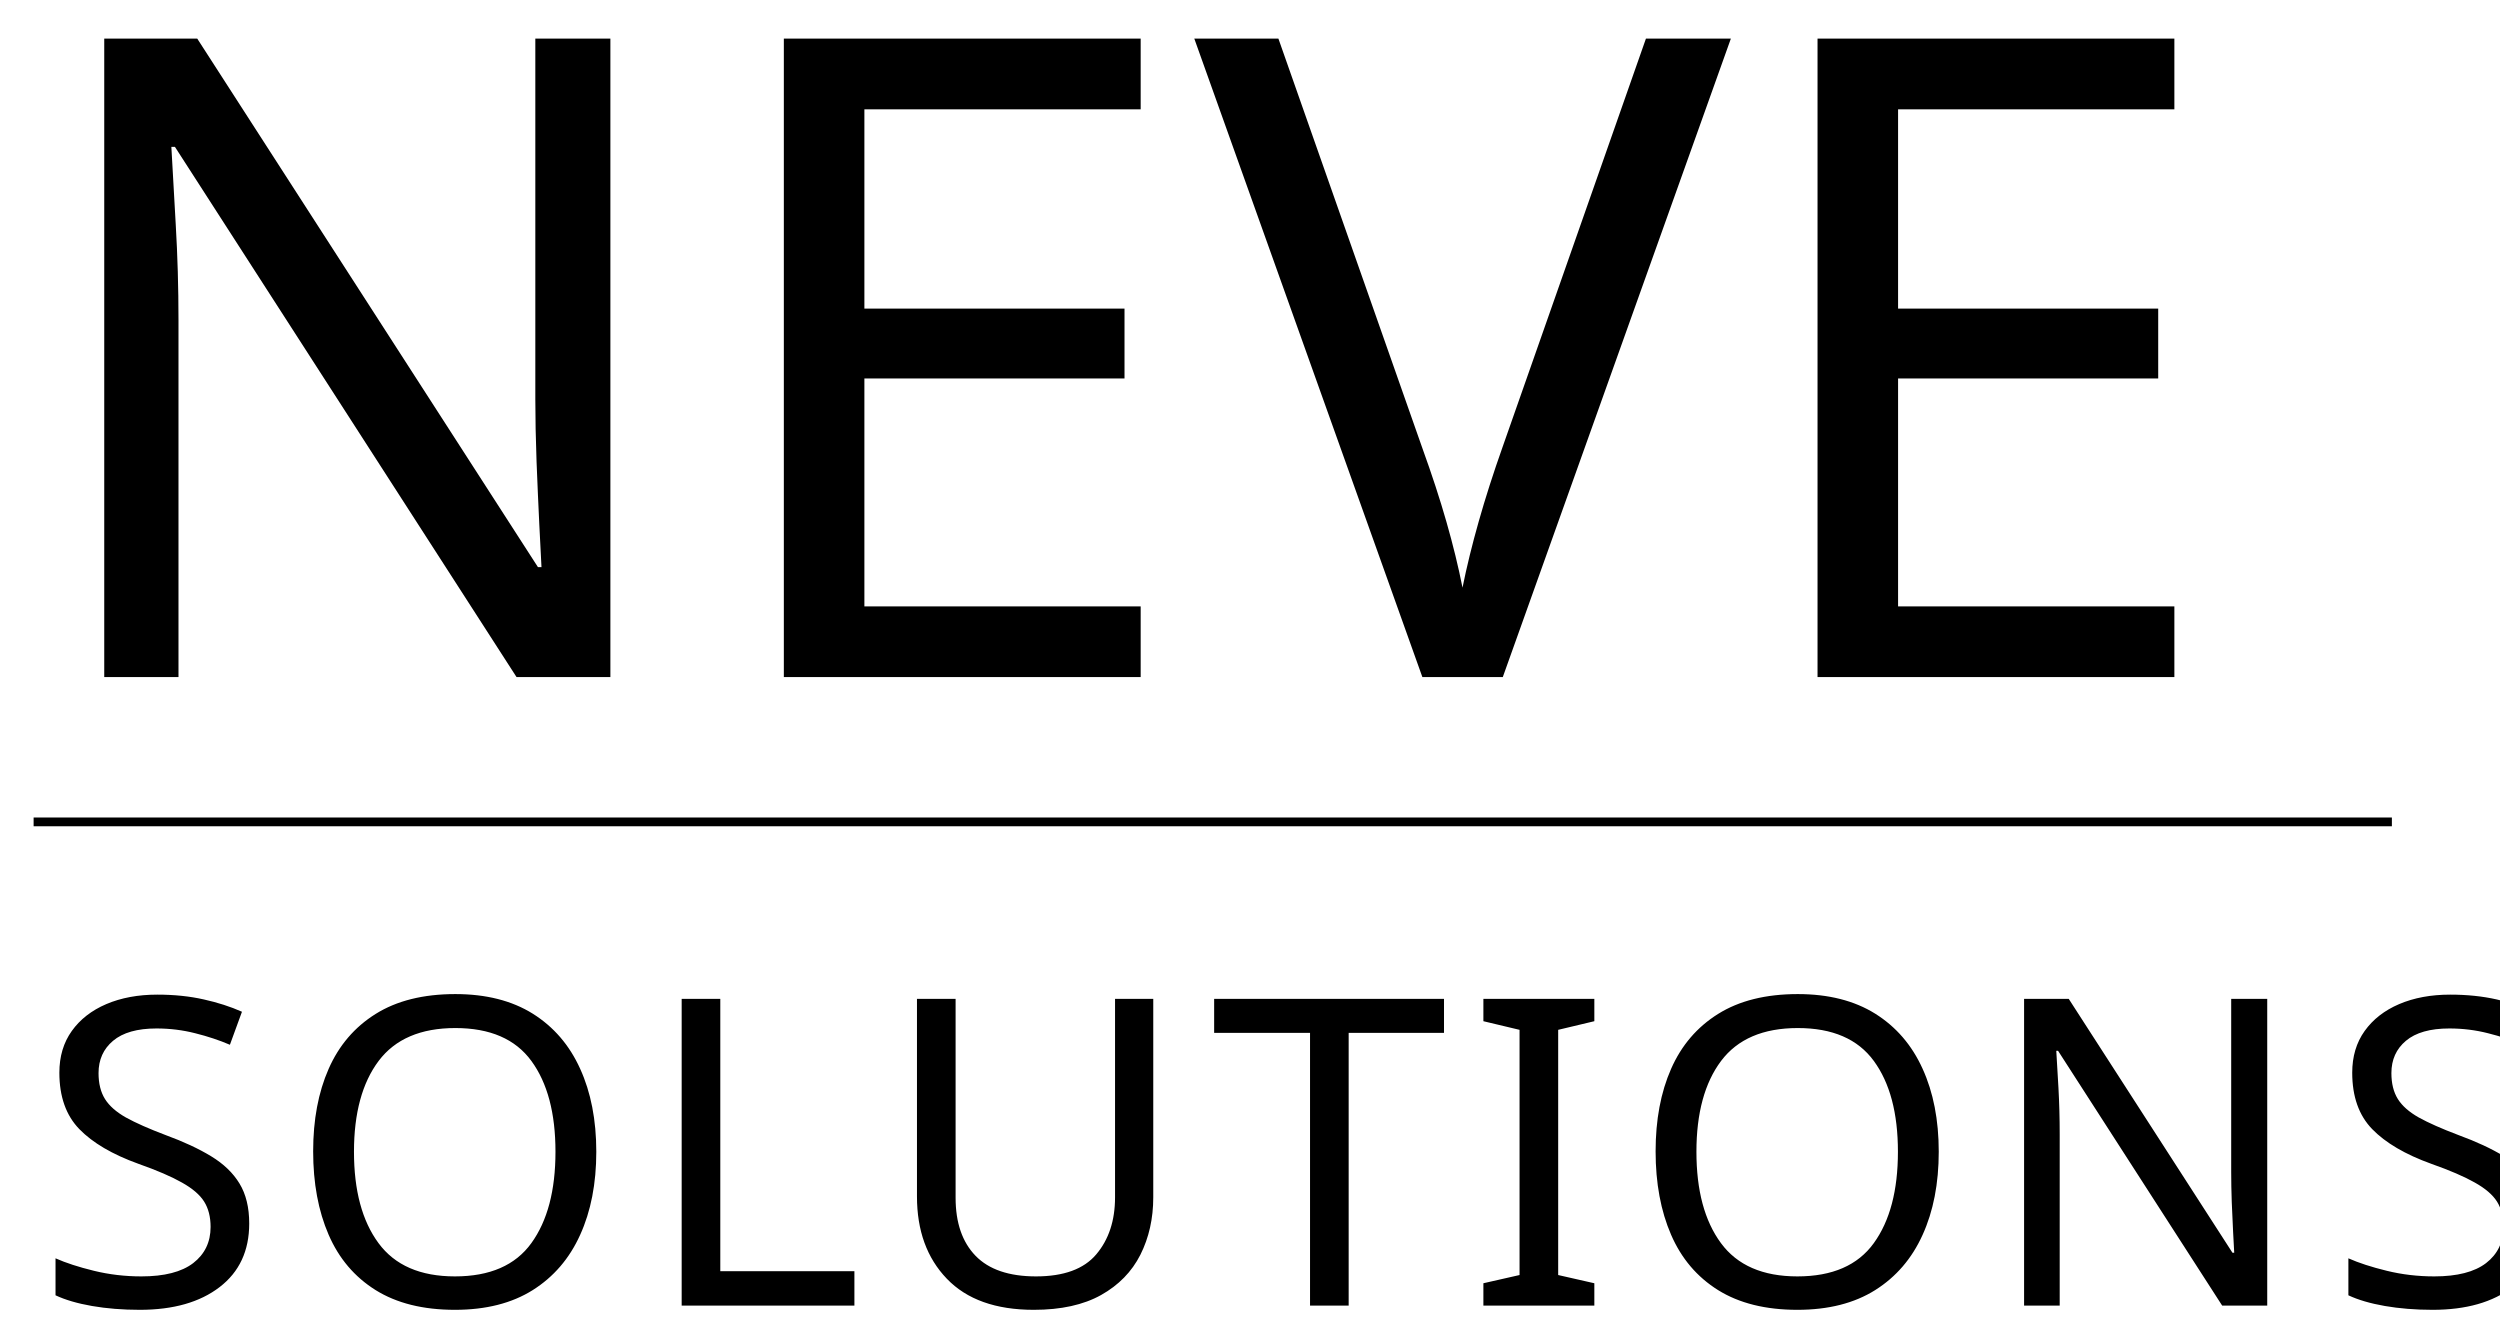
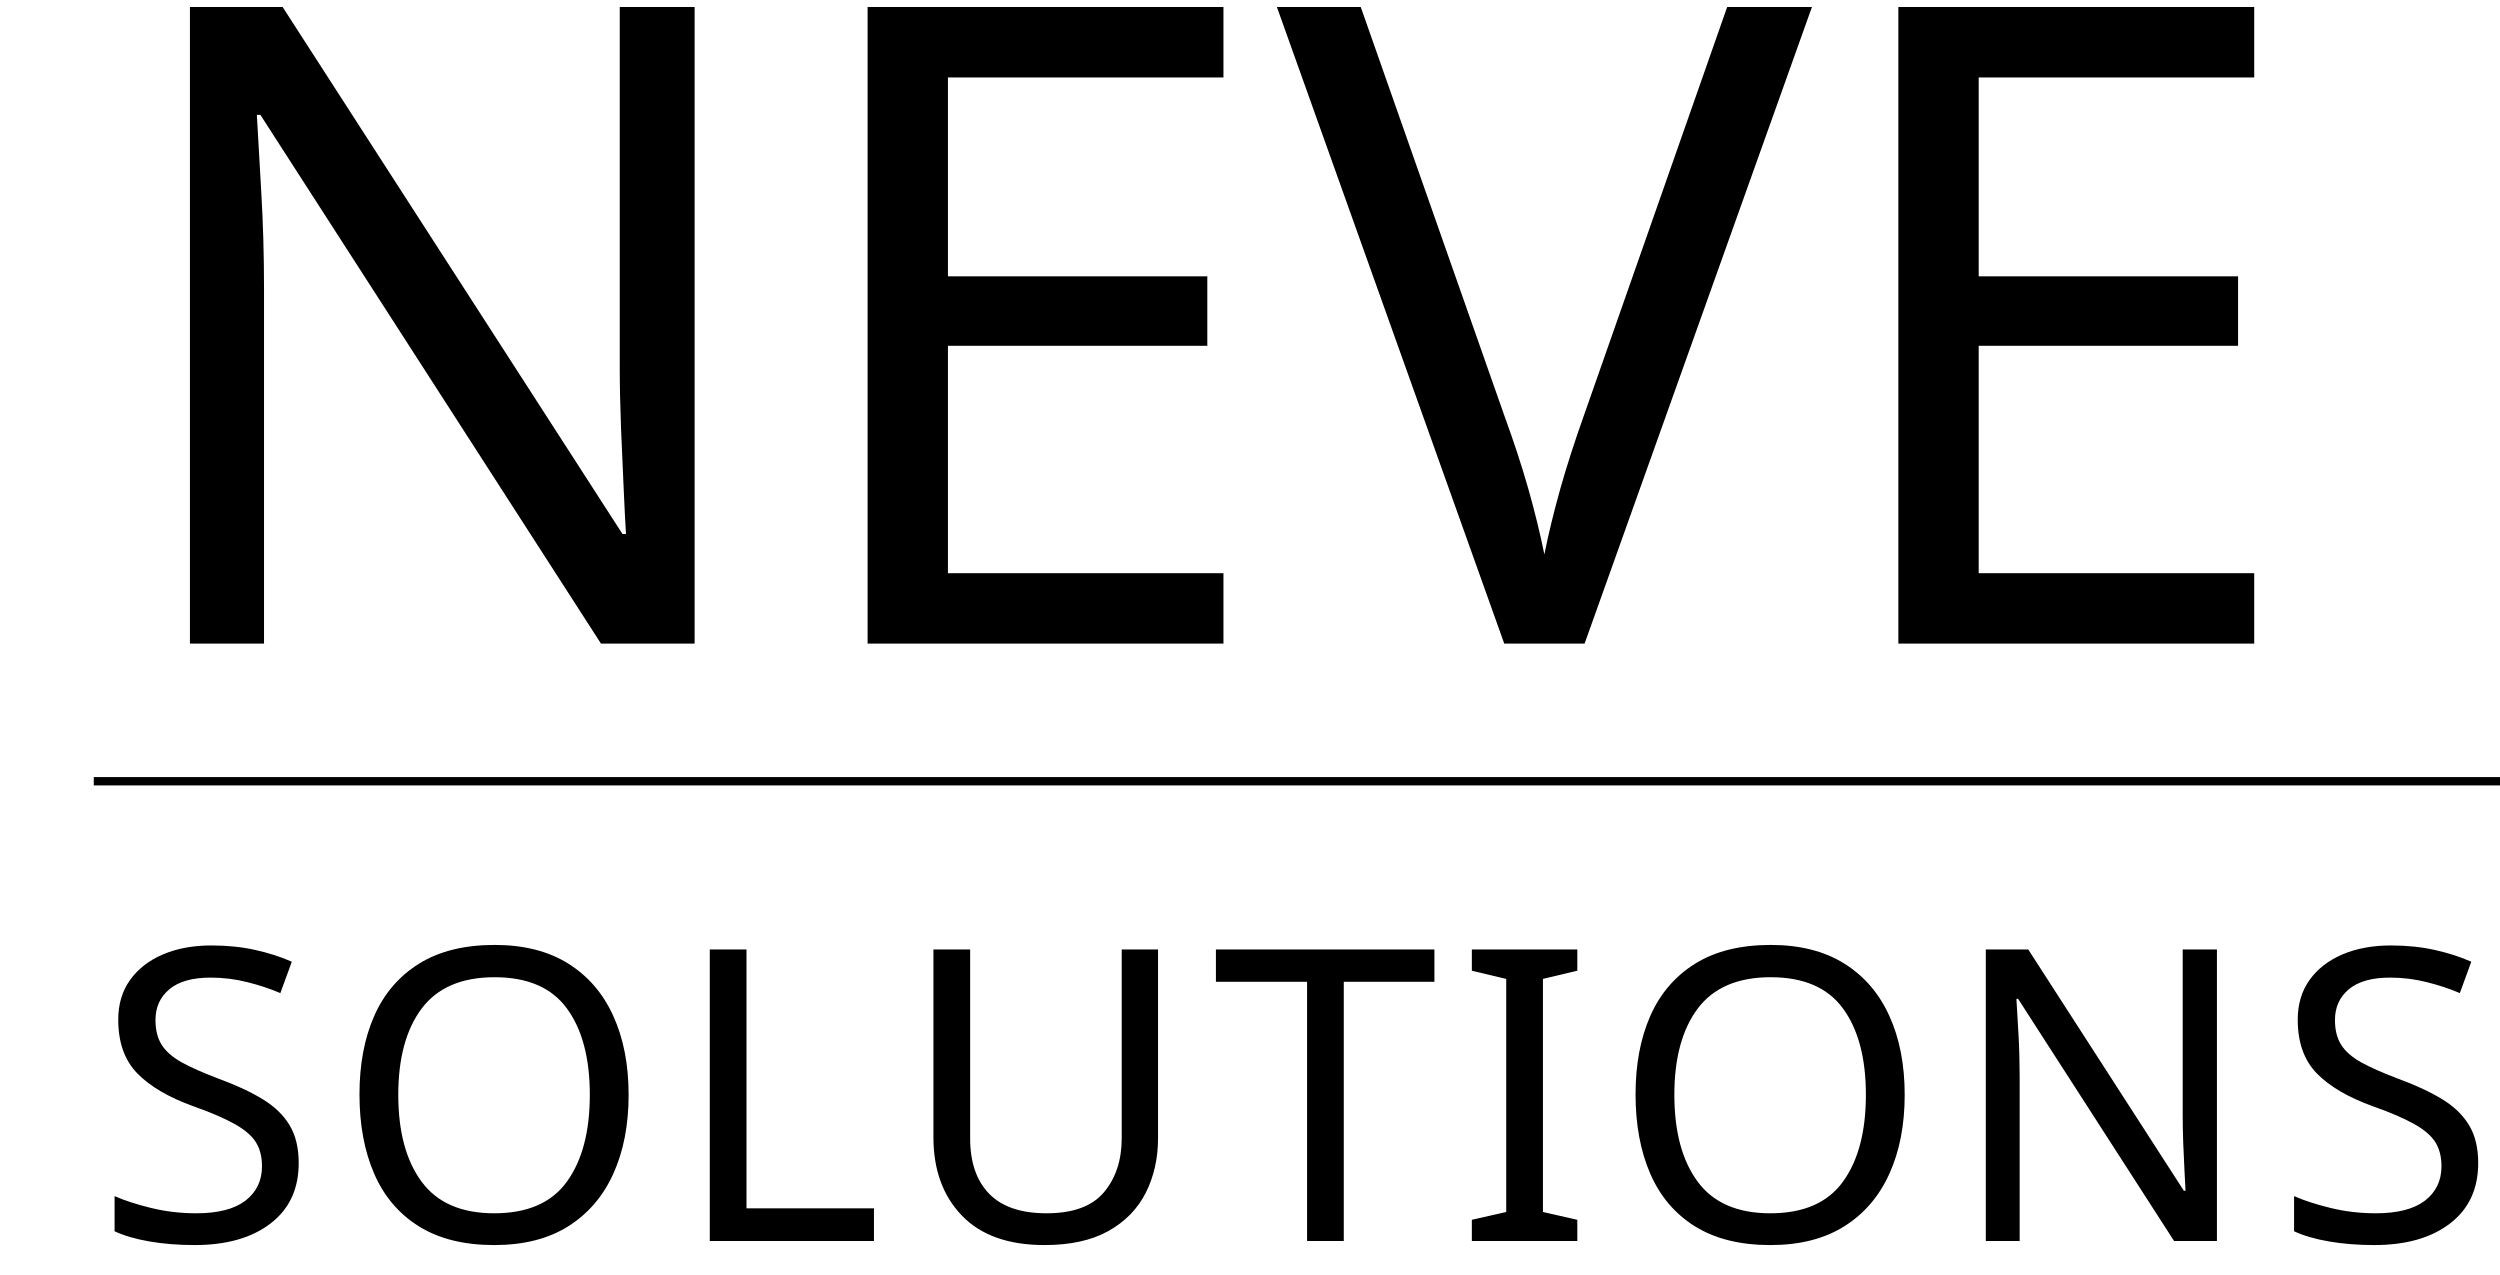
- <svg xmlns="http://www.w3.org/2000/svg" version="1.1" id="Layer_1" x="0px" y="0px" width="285.167px" height="153px" viewBox="0 0 285.167 153" enable-background="new 0 0 285.167 153" xml:space="preserve">
-   <text transform="matrix(1 0 0 1 2 77.2344)" font-family="'PalatinoLinotype-Roman'" font-size="102">NEVE</text>
-   <line stroke="#000000" stroke-miterlimit="10" x1="3.834" y1="93.75" x2="272.834" y2="93.75" />
+ <svg xmlns="http://www.w3.org/2000/svg" version="1.1" id="Layer_1" x="0px" y="0px" width="300px" height="153px" viewBox="0 0 285.167 153" enable-background="new 0 0 285.167 153" xml:space="preserve">
+   <text transform="matrix(1 0 0 1 5 77.2344)" font-family="'PalatinoLinotype-Roman'" font-size="107">NEVE</text>
+   <line stroke="#000000" stroke-miterlimit="10" x1="3.834" y1="93.75" x2="300" y2="93.75" />
  <text transform="matrix(1 0 0 1 3.834 148.9229)" font-family="'SegoeUI-Semilight'" font-size="49" letter-spacing="2">SOLUTIONS</text>
  <rect x="-184" y="-146.25" fill="none" stroke="#000000" stroke-miterlimit="10" width="642" height="482" />
</svg>
